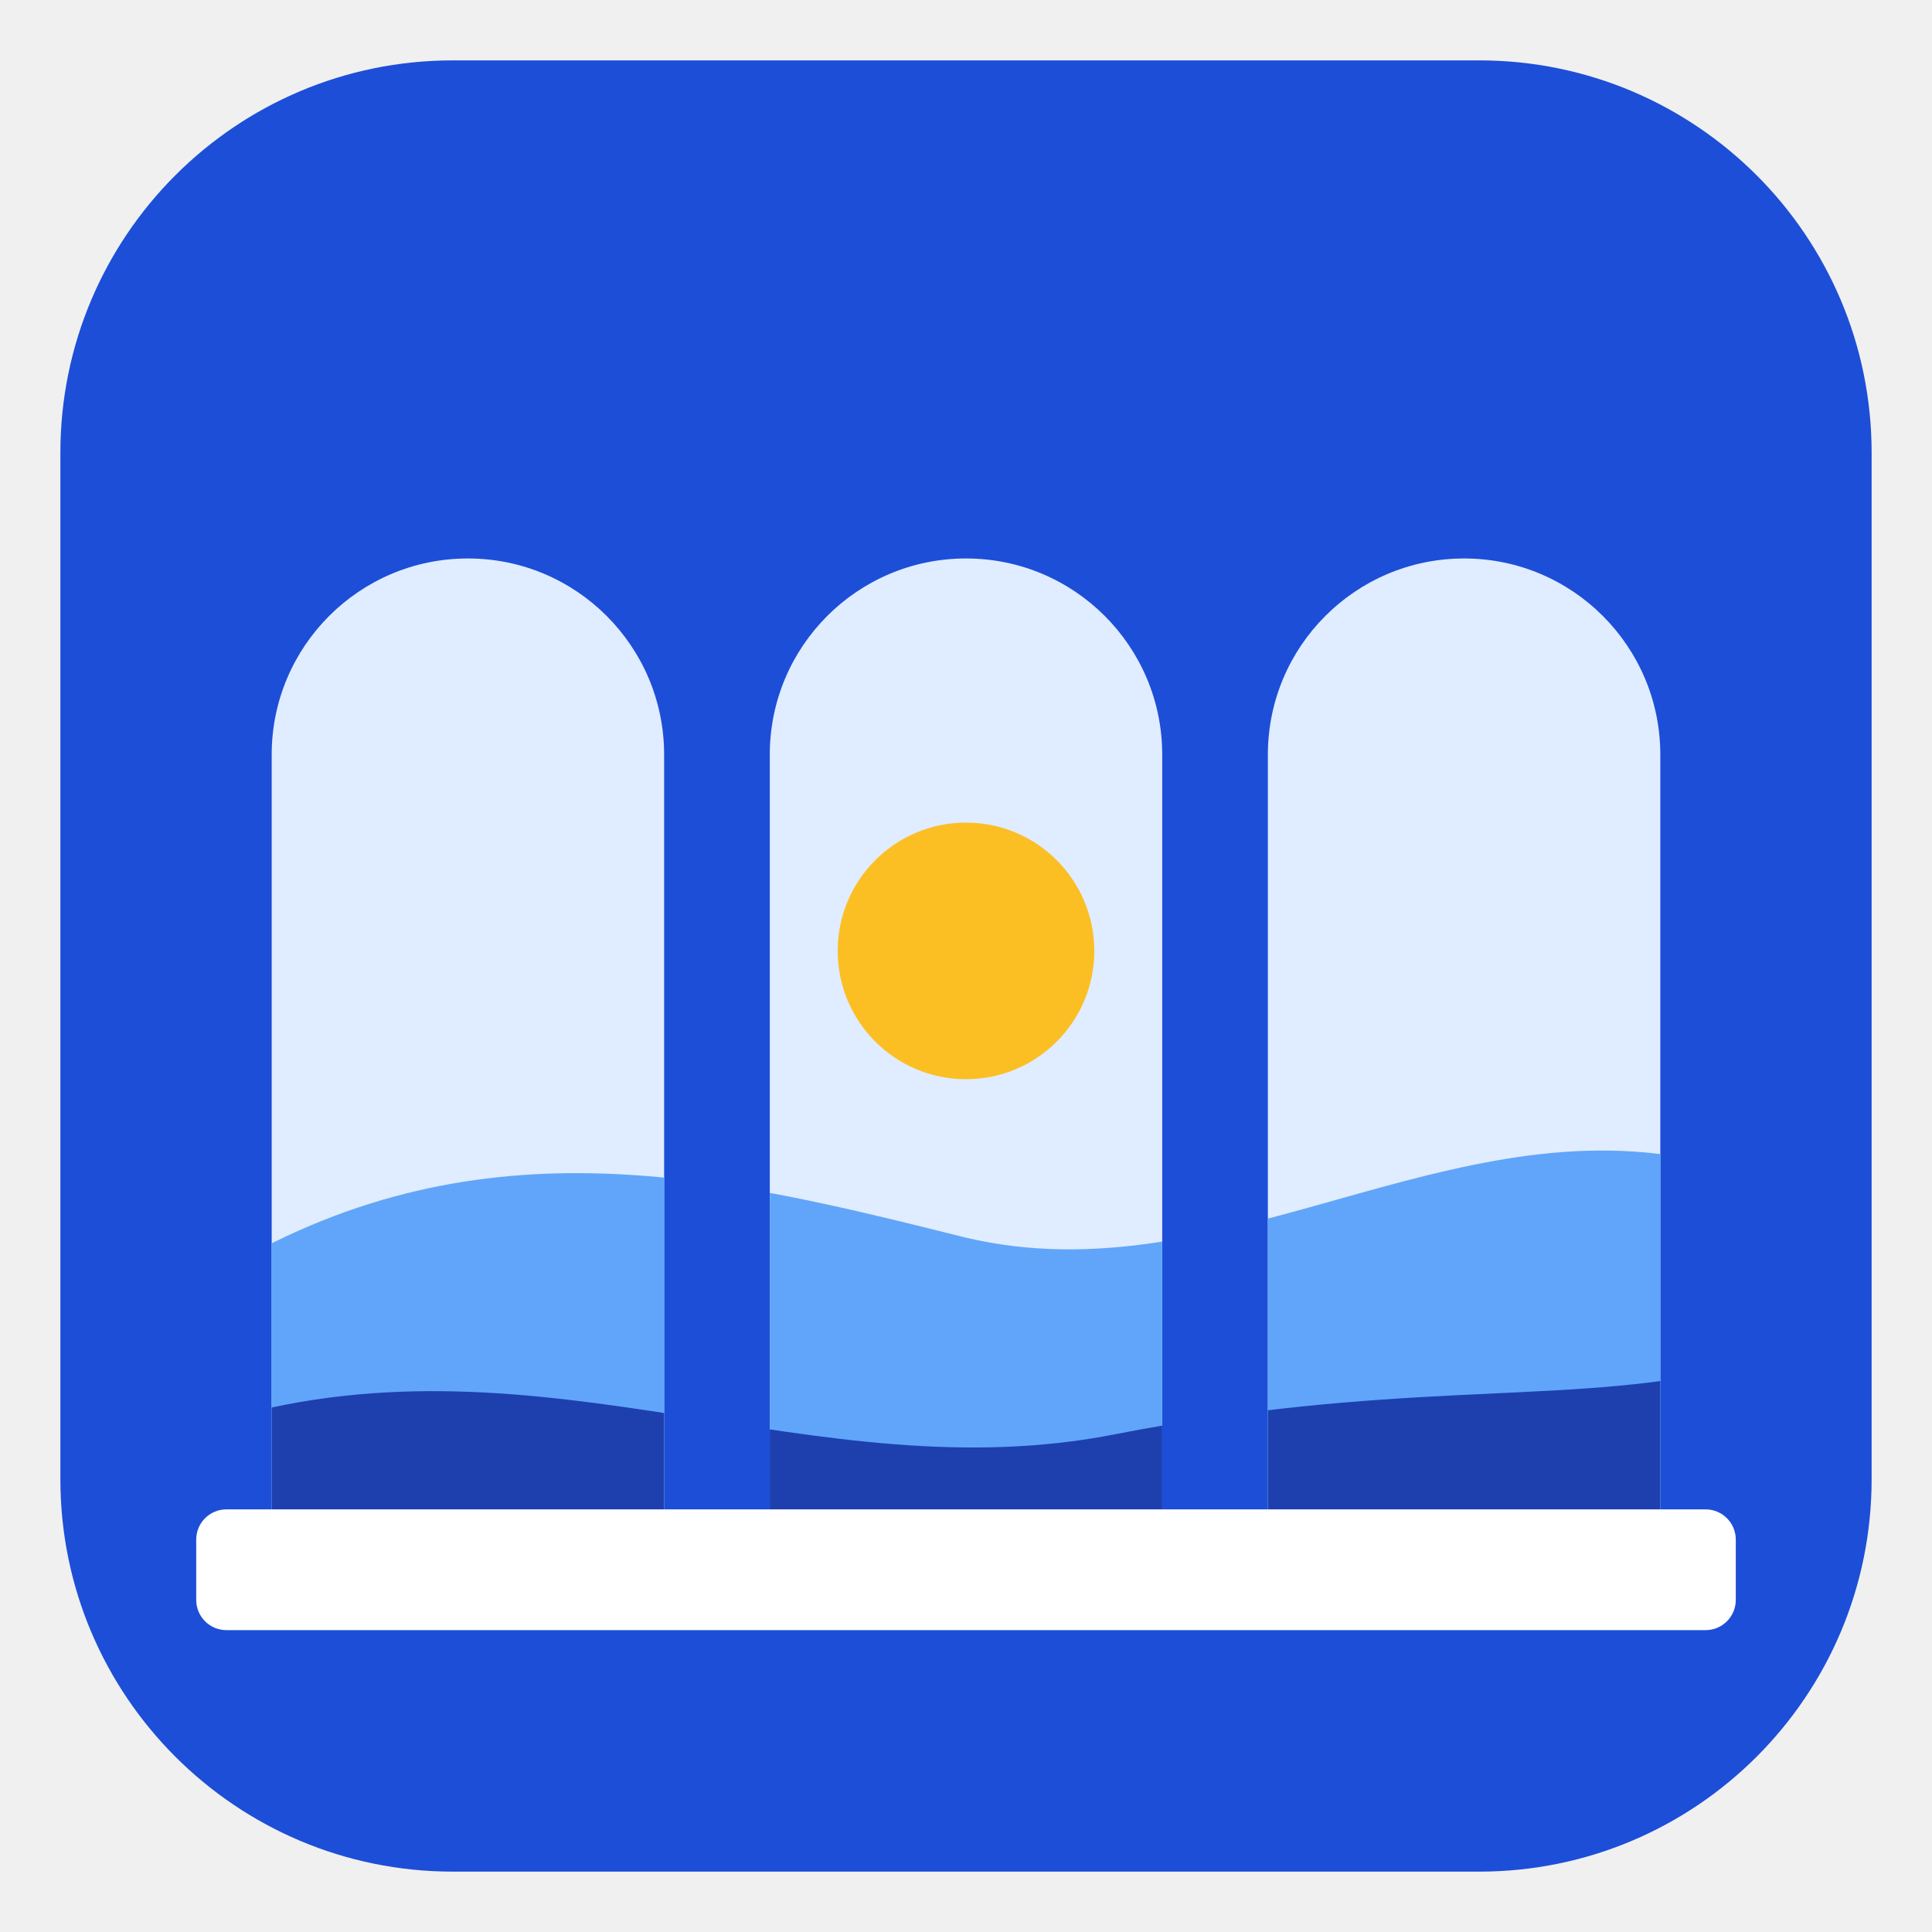
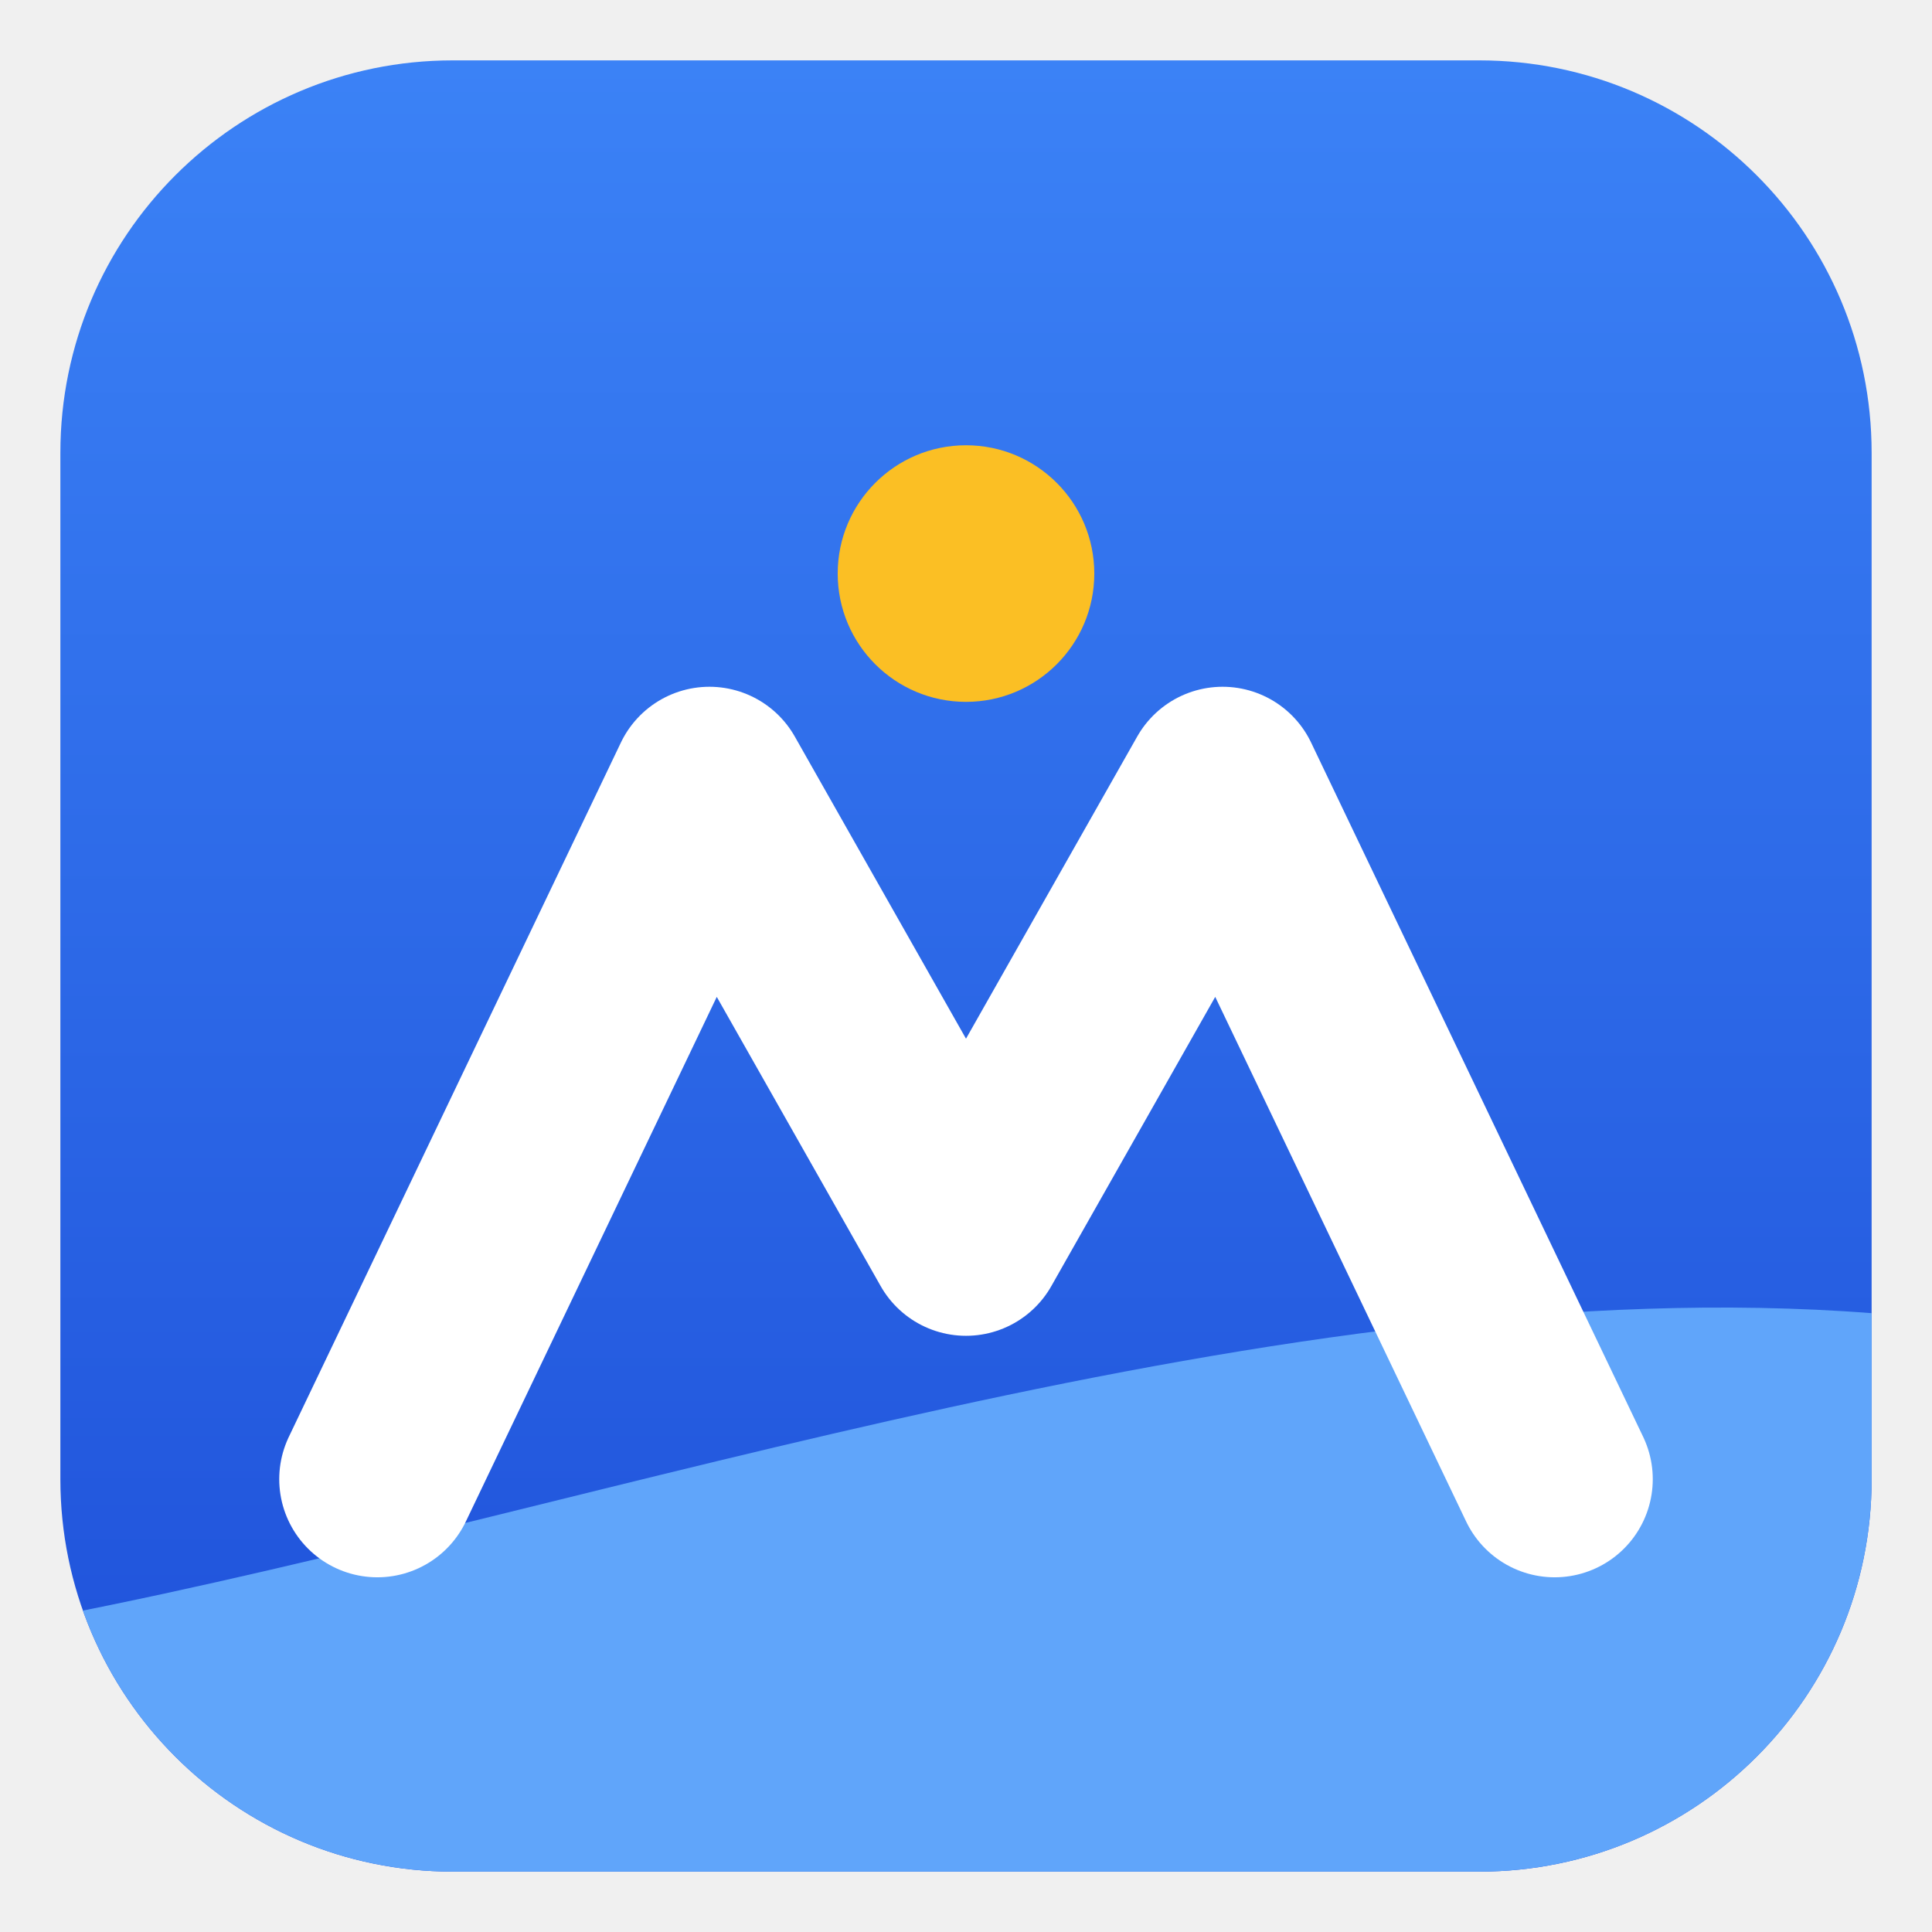
<svg xmlns="http://www.w3.org/2000/svg" width="256" height="256" viewBox="0 0 256 256">
  <defs>
-     <clipPath id="arches">
-       <path d="M36 204 V100 A26 26 0 0 1 88 100 V204 Z" />
-       <path d="M102 204 V100 A26 26 0 0 1 154 100 V204 Z" />
-       <path d="M168 204 V100 A26 26 0 0 1 220 100 V204 Z" />
+     <linearGradient id="background" x1="0" y1="0" x2="0" y2="1">
+       <stop offset="0" stop-color="#3b82f6" />
+       <stop offset="1" stop-color="#1d4ed8" />
+     </linearGradient>
+     <clipPath id="tile">
+       <rect x="8" y="8" width="240" height="240" rx="52" />
    </clipPath>
  </defs>
-   <rect x="8" y="8" width="240" height="240" rx="52" fill="#1d4ed8" />
-   <g clip-path="url(#arches)">
-     <rect x="30" y="60" width="196" height="150" fill="#e0ecff" />
-     <circle cx="128" cy="126" r="17" fill="#fbbf24" />
-     <path d="M30 168 C64 148 96 156 128 164 C162 172 192 146 226 154 V210 H30 Z" fill="#60a5fa" />
-     <path d="M30 188 C72 176 108 198 148 190 C184 183 206 186 226 182 V210 H30 Z" fill="#1e40af" />
+   <g clip-path="url(#tile)">
+     <rect x="8" y="8" width="240" height="240" fill="url(#background)" />
+     <path d="M8 214 C80 200 170 168 248 174 V248 H8 Z" fill="#60a5fa" />
  </g>
-   <rect x="26" y="200" width="204" height="16" rx="4" fill="#ffffff" />
+   <circle cx="128" cy="76" r="17" fill="#fbbf24" />
+   <path d="M50 196 L94 104 L128 164 L162 104 L206 196" fill="none" stroke="#ffffff" stroke-width="26" stroke-linecap="round" stroke-linejoin="round" />
</svg>
